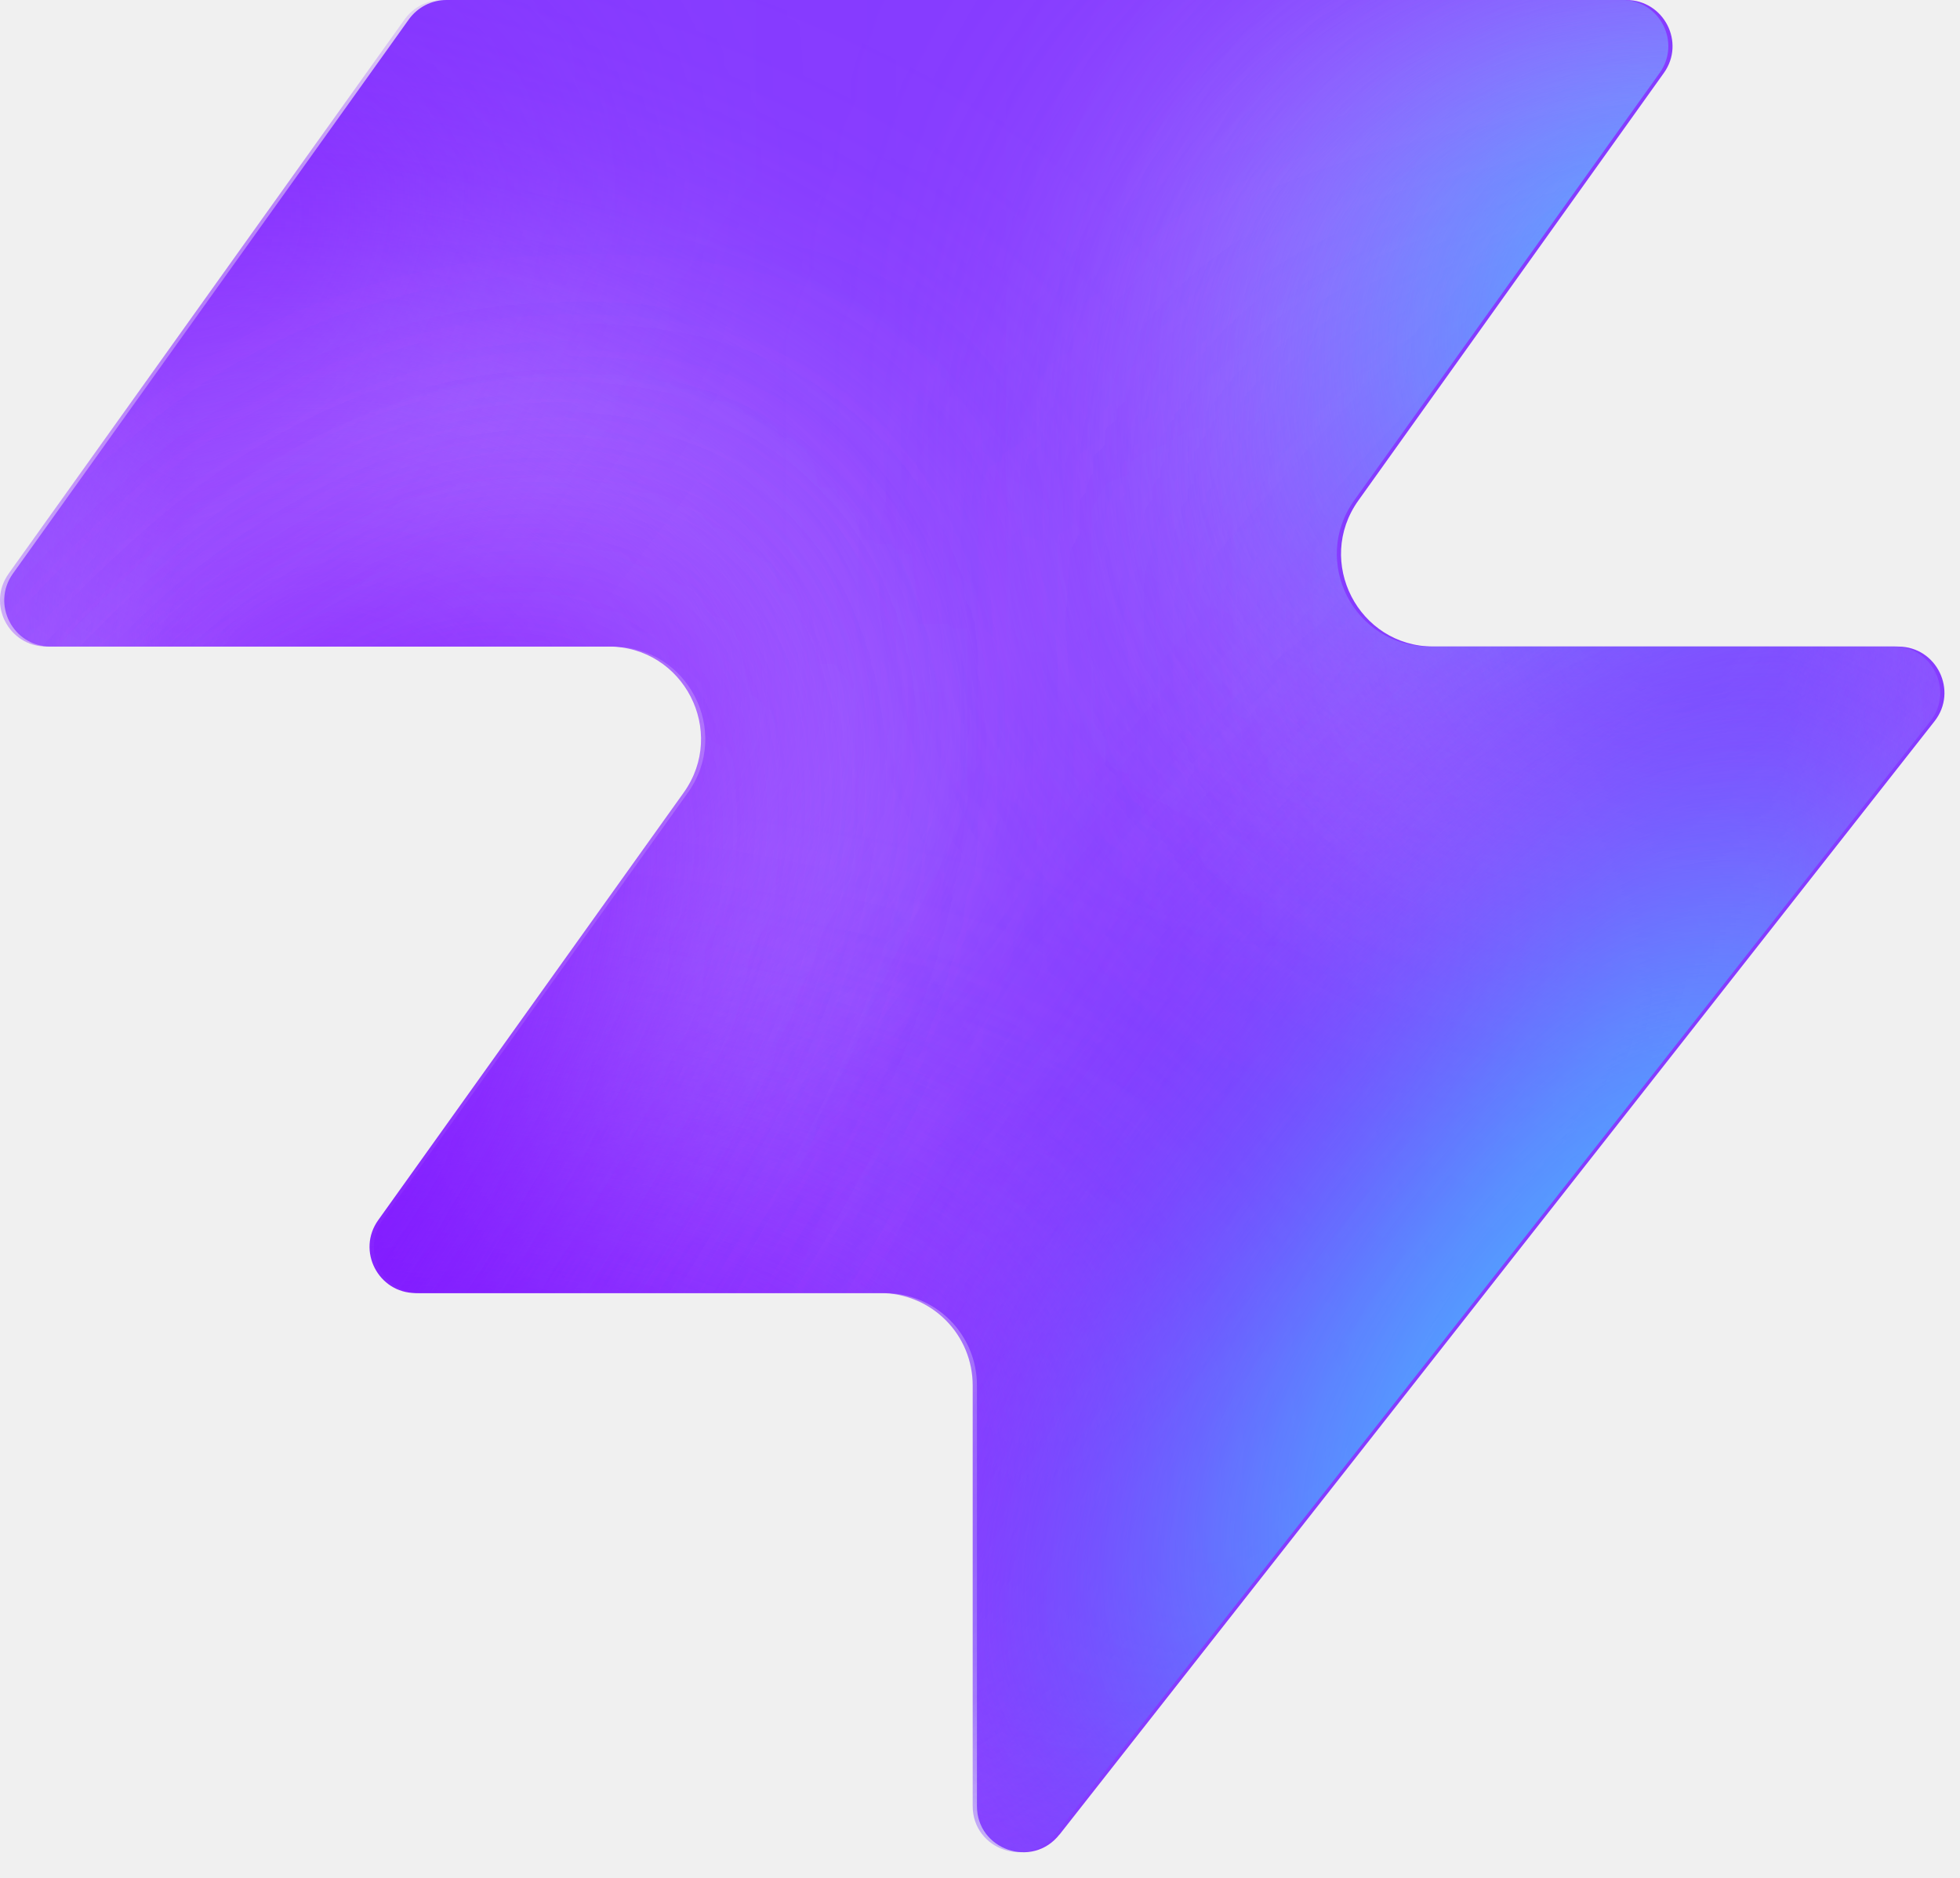
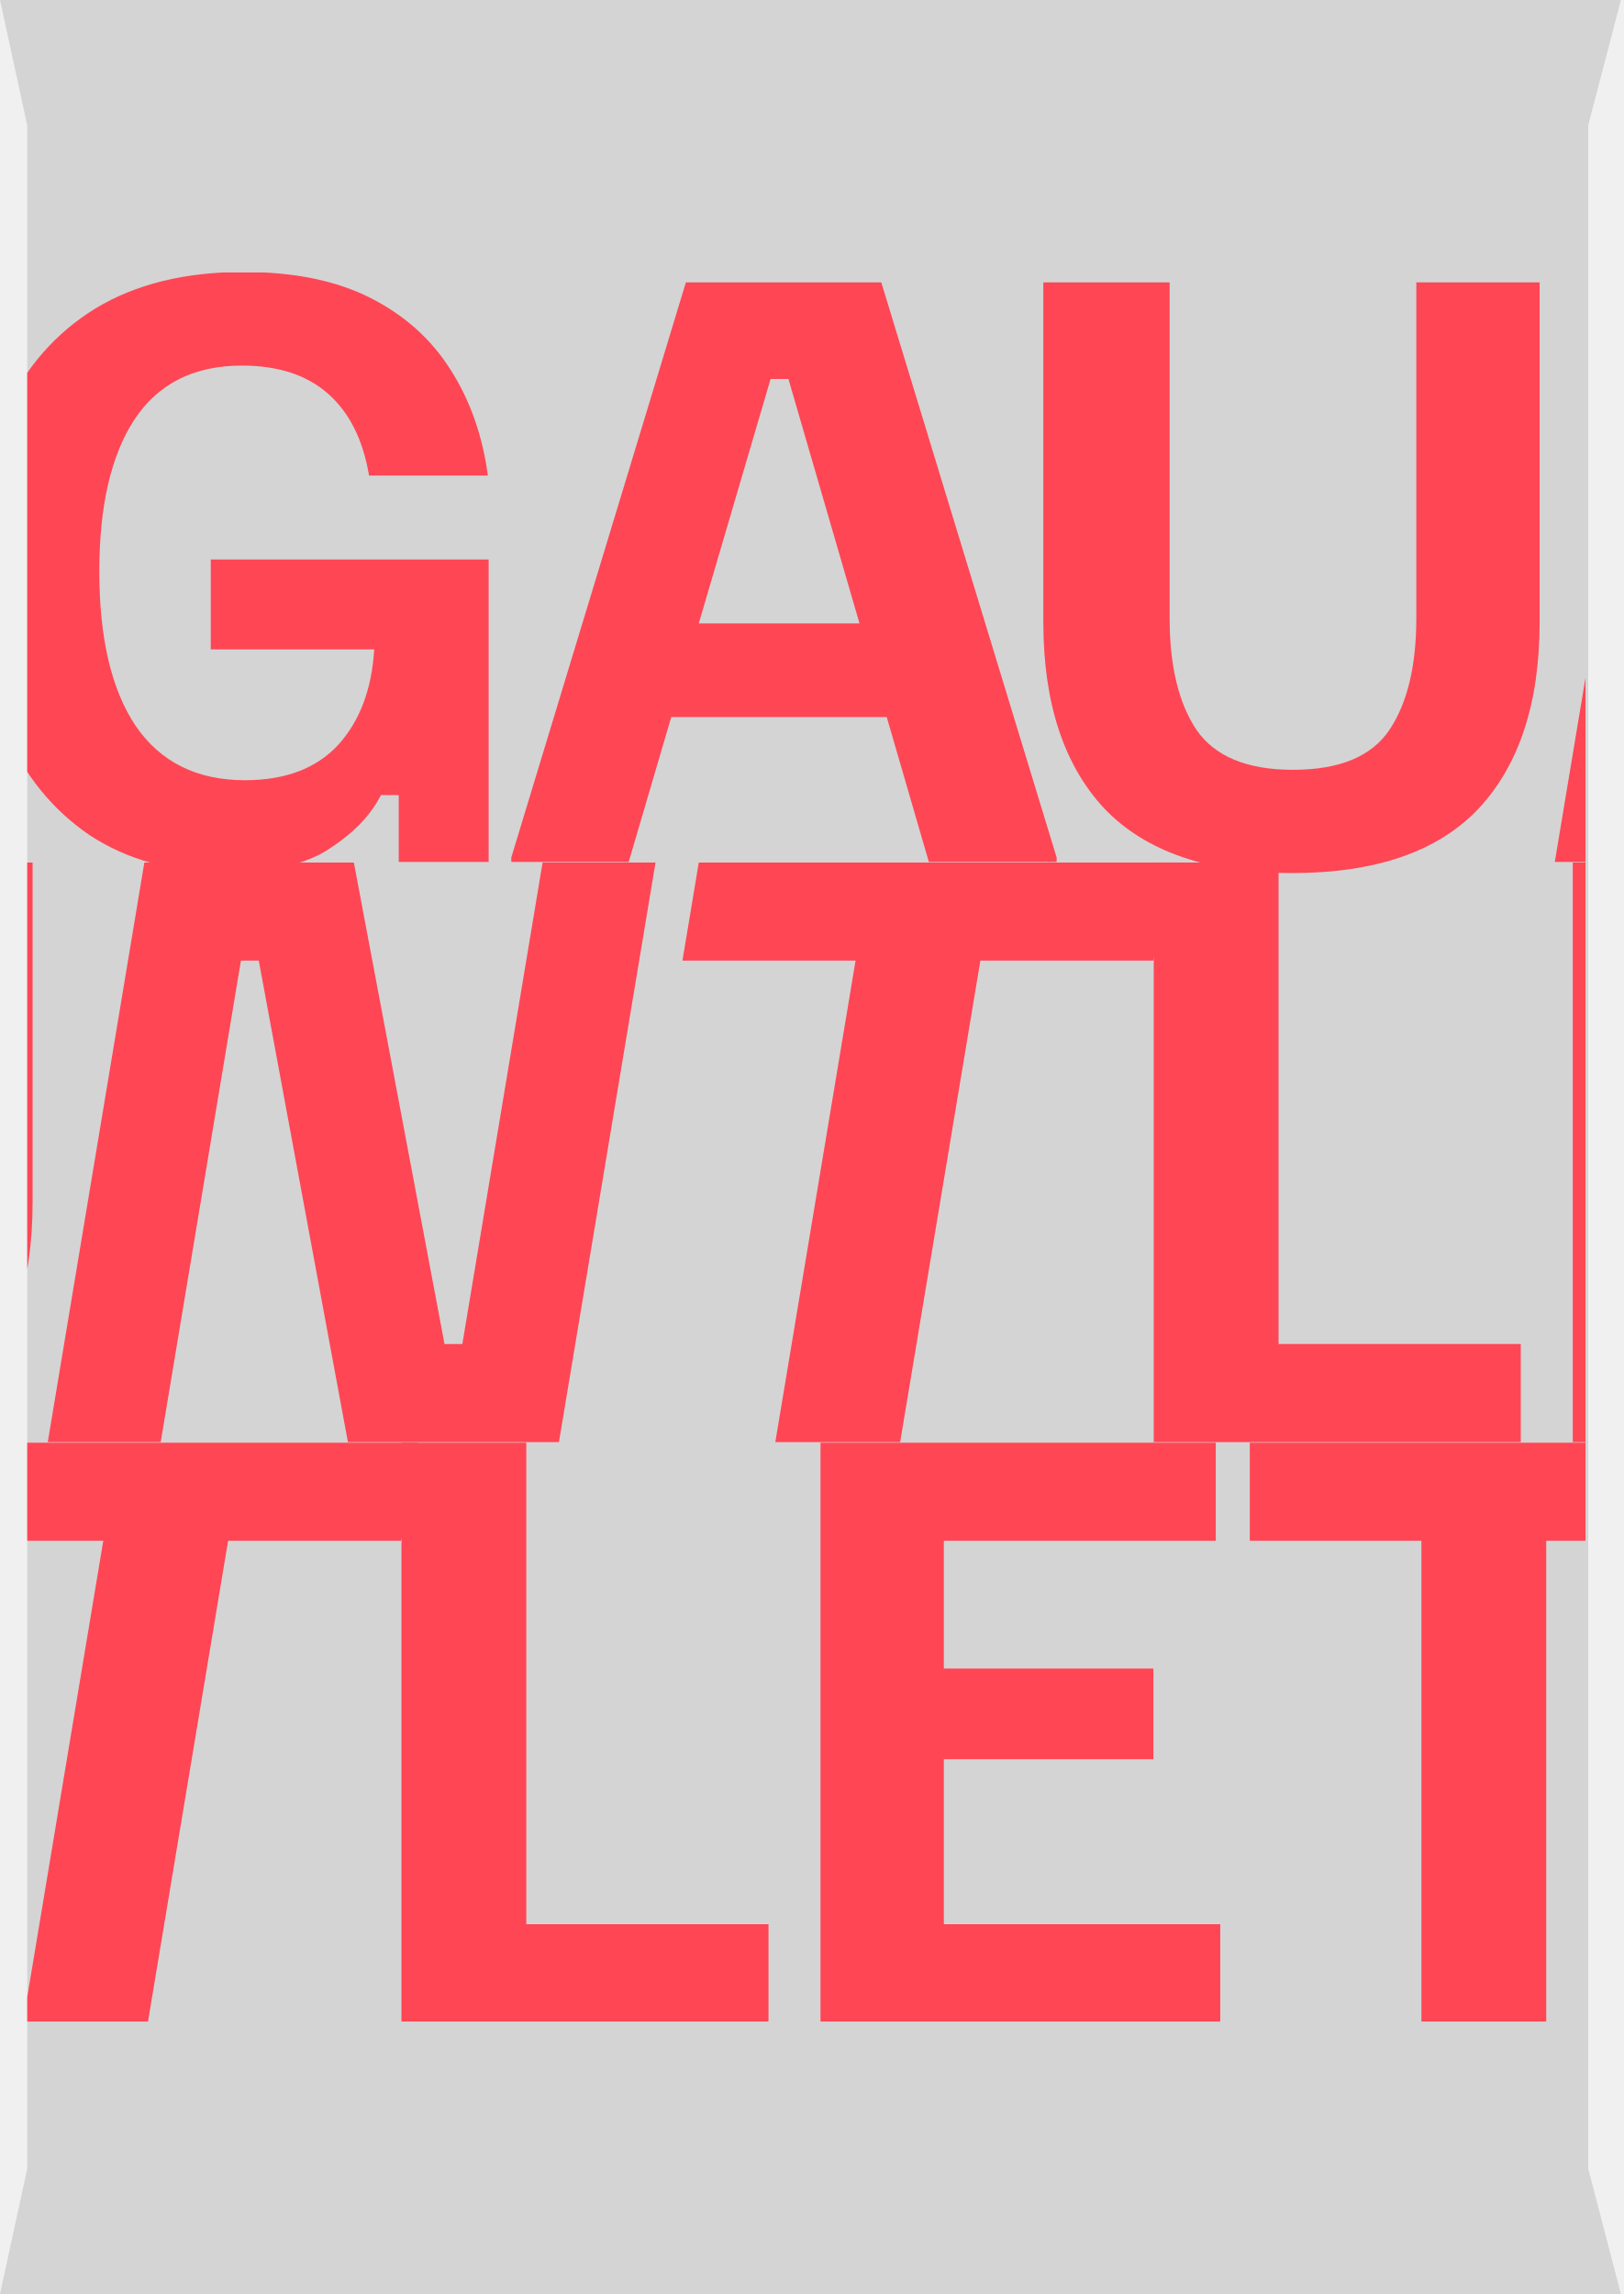
- <svg xmlns="http://www.w3.org/2000/svg" width="48" height="46" fill="none" viewBox="0 0 48 46">
-   <path fill="#863bff" d="M25.946 44.938c-.664.845-2.021.375-2.021-.698V33.937a2.26 2.26 0 0 0-2.262-2.262H10.287c-.92 0-1.456-1.04-.92-1.788l7.48-10.471c1.07-1.497 0-3.578-1.842-3.578H1.237c-.92 0-1.456-1.04-.92-1.788L10.013.474c.214-.297.556-.474.92-.474h28.894c.92 0 1.456 1.04.92 1.788l-7.48 10.471c-1.07 1.498 0 3.579 1.842 3.579h11.377c.943 0 1.473 1.088.89 1.83L25.947 44.94z" style="fill:#863bff;fill:color(display-p3 .525 .23 1);fill-opacity:1" />
-   <mask id="a" width="48" height="46" x="0" y="0" maskUnits="userSpaceOnUse" style="mask-type:alpha">
-     <path fill="#000" d="M25.842 44.938c-.664.844-2.021.375-2.021-.698V33.937a2.26 2.26 0 0 0-2.262-2.262H10.183c-.92 0-1.456-1.04-.92-1.788l7.48-10.471c1.07-1.498 0-3.579-1.842-3.579H1.133c-.92 0-1.456-1.04-.92-1.787L9.91.473c.214-.297.556-.474.92-.474h28.894c.92 0 1.456 1.04.92 1.788l-7.48 10.471c-1.07 1.498 0 3.578 1.842 3.578h11.377c.943 0 1.473 1.088.89 1.832L25.843 44.94z" style="fill:#000;fill-opacity:1" />
-   </mask>
-   <g mask="url(#a)">
-     <g filter="url(#b)">
-       <ellipse cx="5.508" cy="14.704" fill="#ede6ff" rx="5.508" ry="14.704" style="fill:#ede6ff;fill:color(display-p3 .927 .903 1);fill-opacity:1" transform="matrix(.00324 1 1 -.00324 -4.47 31.516)" />
-     </g>
-     <g filter="url(#c)">
-       <ellipse cx="10.399" cy="29.851" fill="#ede6ff" rx="10.399" ry="29.851" style="fill:#ede6ff;fill:color(display-p3 .927 .903 1);fill-opacity:1" transform="matrix(.00324 1 1 -.00324 -39.328 7.883)" />
-     </g>
-     <g filter="url(#d)">
-       <ellipse cx="5.508" cy="30.487" fill="#7e14ff" rx="5.508" ry="30.487" style="fill:#7e14ff;fill:color(display-p3 .492 .077 1);fill-opacity:1" transform="rotate(89.814 -25.913 -14.639)scale(1 -1)" />
-     </g>
-     <g filter="url(#e)">
-       <ellipse cx="5.508" cy="30.599" fill="#7e14ff" rx="5.508" ry="30.599" style="fill:#7e14ff;fill:color(display-p3 .492 .077 1);fill-opacity:1" transform="rotate(89.814 -32.644 -3.334)scale(1 -1)" />
-     </g>
-     <g filter="url(#f)">
-       <ellipse cx="5.508" cy="30.599" fill="#7e14ff" rx="5.508" ry="30.599" style="fill:#7e14ff;fill:color(display-p3 .492 .077 1);fill-opacity:1" transform="matrix(.00324 1 1 -.00324 -34.34 30.47)" />
-     </g>
-     <g filter="url(#g)">
-       <ellipse cx="14.072" cy="22.078" fill="#ede6ff" rx="14.072" ry="22.078" style="fill:#ede6ff;fill:color(display-p3 .927 .903 1);fill-opacity:1" transform="rotate(93.35 24.506 48.493)scale(-1 1)" />
-     </g>
-     <g filter="url(#h)">
-       <ellipse cx="3.47" cy="21.501" fill="#7e14ff" rx="3.47" ry="21.501" style="fill:#7e14ff;fill:color(display-p3 .492 .077 1);fill-opacity:1" transform="rotate(89.009 28.708 47.59)scale(-1 1)" />
-     </g>
-     <g filter="url(#i)">
-       <ellipse cx="3.47" cy="21.501" fill="#7e14ff" rx="3.47" ry="21.501" style="fill:#7e14ff;fill:color(display-p3 .492 .077 1);fill-opacity:1" transform="rotate(89.009 28.708 47.59)scale(-1 1)" />
-     </g>
-     <g filter="url(#j)">
-       <ellipse cx=".387" cy="8.972" fill="#7e14ff" rx="4.407" ry="29.108" style="fill:#7e14ff;fill:color(display-p3 .492 .077 1);fill-opacity:1" transform="rotate(39.51 .387 8.972)" />
-     </g>
-     <g filter="url(#k)">
-       <ellipse cx="47.523" cy="-6.092" fill="#7e14ff" rx="4.407" ry="29.108" style="fill:#7e14ff;fill:color(display-p3 .492 .077 1);fill-opacity:1" transform="rotate(37.892 47.523 -6.092)" />
-     </g>
-     <g filter="url(#l)">
-       <ellipse cx="41.412" cy="6.333" fill="#47bfff" rx="5.971" ry="9.665" style="fill:#47bfff;fill:color(display-p3 .28 .748 1);fill-opacity:1" transform="rotate(37.892 41.412 6.333)" />
-     </g>
-     <g filter="url(#m)">
-       <ellipse cx="-1.879" cy="38.332" fill="#7e14ff" rx="4.407" ry="29.108" style="fill:#7e14ff;fill:color(display-p3 .492 .077 1);fill-opacity:1" transform="rotate(37.892 -1.88 38.332)" />
-     </g>
-     <g filter="url(#n)">
-       <ellipse cx="-1.879" cy="38.332" fill="#7e14ff" rx="4.407" ry="29.108" style="fill:#7e14ff;fill:color(display-p3 .492 .077 1);fill-opacity:1" transform="rotate(37.892 -1.88 38.332)" />
-     </g>
-     <g filter="url(#o)">
-       <ellipse cx="35.651" cy="29.907" fill="#7e14ff" rx="4.407" ry="29.108" style="fill:#7e14ff;fill:color(display-p3 .492 .077 1);fill-opacity:1" transform="rotate(37.892 35.651 29.907)" />
-     </g>
-     <g filter="url(#p)">
-       <ellipse cx="38.418" cy="32.4" fill="#47bfff" rx="5.971" ry="15.297" style="fill:#47bfff;fill:color(display-p3 .28 .748 1);fill-opacity:1" transform="rotate(37.892 38.418 32.4)" />
+ <svg xmlns="http://www.w3.org/2000/svg" width="298" height="421" viewBox="0 0 298 421" fill="none">
+   <g clip-path="url(#clip0_221_343)">
+     <g clip-path="url(#clip1_221_343)">
+       <path d="M0 0H297.5L291.5 23V398L297.5 421H0L5 398V23L0 0Z" fill="#D4D4D4" />
+       <g clip-path="url(#clip2_221_343)">
+         <path d="M285.367 158.186L303.095 51.819H341.551L358.188 140.186H361.461L376.189 51.819H396.917L379.189 158.186H340.46L324.096 69.82H320.823L306.095 158.186H285.367Z" fill="#FF4655" />
+         <path d="M237.039 160.232C221.675 160.232 210.22 156.277 202.674 148.368C195.22 140.367 191.492 128.958 191.492 114.139V51.819H214.675V113.457C214.675 122.185 216.311 129.003 219.584 133.913C222.948 138.822 228.857 141.276 237.312 141.276C245.858 141.276 251.767 138.822 255.04 133.913C258.313 129.003 259.949 122.185 259.949 113.457V51.819H282.586V114.139C282.586 128.958 278.859 140.367 271.404 148.368C263.949 156.277 252.494 160.232 237.039 160.232Z" fill="#FF4655" />
+         <path d="M93.842 158.186V157.368L125.888 51.819H161.753L193.936 157.368V158.186H170.481L144.707 69.547H141.434L115.388 158.186H93.842ZM120.434 131.594L125.207 114.412H160.935L165.708 131.594H120.434Z" fill="#FF4655" />
+         <path d="M41.413 160.095C31.685 160.095 23.367 157.822 16.457 153.277C9.639 148.64 4.412 142.186 0.775 133.913C-2.861 125.549 -4.68 115.821 -4.68 104.73C-4.68 93.457 -2.816 83.729 0.911 75.547C4.73 67.365 10.275 61.046 17.548 56.592C24.912 52.137 33.958 49.91 44.686 49.91C53.959 49.91 61.732 51.501 68.005 54.683C74.278 57.864 79.187 62.274 82.732 67.91C86.278 73.456 88.551 79.911 89.551 87.275H67.732C66.641 80.729 64.141 75.729 60.232 72.274C56.322 68.819 51.05 67.092 44.413 67.092C35.594 67.092 29.003 70.41 24.64 77.047C20.367 83.593 18.23 92.866 18.23 104.866C18.23 117.139 20.457 126.594 24.912 133.231C29.458 139.867 36.14 143.186 44.958 143.186C52.322 143.186 58.004 141.049 62.004 136.776C66.005 132.413 68.232 126.549 68.686 119.185H38.685V102.684H89.687V158.186H73.187V145.913H69.914C68.096 149.549 64.959 152.822 60.504 155.731C56.141 158.641 49.777 160.095 41.413 160.095Z" fill="#FF4655" />
+         <path d="M260.886 371.131V282.764H229.385V264.764H315.297V282.764H283.796V371.131H260.886Z" fill="#FF4655" />
+         <path d="M150.596 371.131V264.764H223.144V282.764H173.233V306.22H211.689V322.857H173.233V353.13H223.962V371.131H150.596Z" fill="#FF4655" />
+         <path d="M73.684 371.131V264.764H96.594V353.13H141.05V371.131H73.684Z" fill="#FF4655" />
+         <path d="M4.23 371.131L18.957 282.764H-12.816L-9.816 264.764H76.641L73.641 282.764H41.867L27.14 371.131H4.23Z" fill="#FF4655" />
+         <path d="M288.668 264.658V158.291H361.216V176.292H311.305V199.747H349.761V216.384H311.305V246.658H362.034V264.658H288.668Z" fill="#FF4655" />
+         <path d="M211.756 264.658V158.291H234.666V246.658H279.122V264.658H211.756Z" fill="#FF4655" />
+         <path d="M142.302 264.658L157.03 176.292H125.256L128.256 158.291H214.714L211.713 176.292H179.94L165.212 264.658H142.302Z" fill="#FF4655" />
+         <path d="M8.766 264.658L26.494 158.291H64.949L81.586 246.658H84.859L99.587 158.291H120.315L102.587 264.658H63.858L47.494 176.292H44.221L29.494 264.658H8.766Z" fill="#FF4655" />
+         <path d="M-39.562 266.704C-54.926 266.704 -66.382 262.749 -73.927 254.84C-81.382 246.84 -85.109 235.43 -85.109 220.611V158.291H-61.927V219.93C-61.927 228.657 -60.29 235.476 -57.017 240.385C-53.654 245.294 -47.744 247.749 -39.29 247.749C-30.744 247.749 -24.835 245.294 -21.562 240.385C-18.289 235.476 -16.652 228.657 -16.652 219.93V158.291H5.985V220.611C5.985 235.43 2.257 246.84 -5.198 254.84C-12.652 262.749 -24.107 266.704 -39.562 266.704Z" fill="#FF4655" />
+       </g>
    </g>
  </g>
  <defs>
-     <filter id="b" width="60.045" height="41.654" x="-19.77" y="16.149" color-interpolation-filters="sRGB" filterUnits="userSpaceOnUse">
-       <feFlood flood-opacity="0" result="BackgroundImageFix" />
-       <feBlend in="SourceGraphic" in2="BackgroundImageFix" result="shape" />
-       <feGaussianBlur result="effect1_foregroundBlur_2002_17158" stdDeviation="7.659" />
-     </filter>
-     <filter id="c" width="90.34" height="51.437" x="-54.613" y="-7.533" color-interpolation-filters="sRGB" filterUnits="userSpaceOnUse">
-       <feFlood flood-opacity="0" result="BackgroundImageFix" />
-       <feBlend in="SourceGraphic" in2="BackgroundImageFix" result="shape" />
-       <feGaussianBlur result="effect1_foregroundBlur_2002_17158" stdDeviation="7.659" />
-     </filter>
-     <filter id="d" width="79.355" height="29.4" x="-49.64" y="2.03" color-interpolation-filters="sRGB" filterUnits="userSpaceOnUse">
-       <feFlood flood-opacity="0" result="BackgroundImageFix" />
-       <feBlend in="SourceGraphic" in2="BackgroundImageFix" result="shape" />
-       <feGaussianBlur result="effect1_foregroundBlur_2002_17158" stdDeviation="4.596" />
-     </filter>
-     <filter id="e" width="79.579" height="29.4" x="-45.045" y="20.029" color-interpolation-filters="sRGB" filterUnits="userSpaceOnUse">
-       <feFlood flood-opacity="0" result="BackgroundImageFix" />
-       <feBlend in="SourceGraphic" in2="BackgroundImageFix" result="shape" />
-       <feGaussianBlur result="effect1_foregroundBlur_2002_17158" stdDeviation="4.596" />
-     </filter>
-     <filter id="f" width="79.579" height="29.4" x="-43.513" y="21.178" color-interpolation-filters="sRGB" filterUnits="userSpaceOnUse">
-       <feFlood flood-opacity="0" result="BackgroundImageFix" />
-       <feBlend in="SourceGraphic" in2="BackgroundImageFix" result="shape" />
-       <feGaussianBlur result="effect1_foregroundBlur_2002_17158" stdDeviation="4.596" />
-     </filter>
-     <filter id="g" width="74.749" height="58.852" x="15.756" y="-17.901" color-interpolation-filters="sRGB" filterUnits="userSpaceOnUse">
-       <feFlood flood-opacity="0" result="BackgroundImageFix" />
-       <feBlend in="SourceGraphic" in2="BackgroundImageFix" result="shape" />
-       <feGaussianBlur result="effect1_foregroundBlur_2002_17158" stdDeviation="7.659" />
-     </filter>
-     <filter id="h" width="61.377" height="25.362" x="23.548" y="2.284" color-interpolation-filters="sRGB" filterUnits="userSpaceOnUse">
-       <feFlood flood-opacity="0" result="BackgroundImageFix" />
-       <feBlend in="SourceGraphic" in2="BackgroundImageFix" result="shape" />
-       <feGaussianBlur result="effect1_foregroundBlur_2002_17158" stdDeviation="4.596" />
-     </filter>
-     <filter id="i" width="61.377" height="25.362" x="23.548" y="2.284" color-interpolation-filters="sRGB" filterUnits="userSpaceOnUse">
-       <feFlood flood-opacity="0" result="BackgroundImageFix" />
-       <feBlend in="SourceGraphic" in2="BackgroundImageFix" result="shape" />
-       <feGaussianBlur result="effect1_foregroundBlur_2002_17158" stdDeviation="4.596" />
-     </filter>
-     <filter id="j" width="56.045" height="63.649" x="-27.636" y="-22.853" color-interpolation-filters="sRGB" filterUnits="userSpaceOnUse">
-       <feFlood flood-opacity="0" result="BackgroundImageFix" />
-       <feBlend in="SourceGraphic" in2="BackgroundImageFix" result="shape" />
-       <feGaussianBlur result="effect1_foregroundBlur_2002_17158" stdDeviation="4.596" />
-     </filter>
-     <filter id="k" width="54.814" height="64.646" x="20.116" y="-38.415" color-interpolation-filters="sRGB" filterUnits="userSpaceOnUse">
-       <feFlood flood-opacity="0" result="BackgroundImageFix" />
-       <feBlend in="SourceGraphic" in2="BackgroundImageFix" result="shape" />
-       <feGaussianBlur result="effect1_foregroundBlur_2002_17158" stdDeviation="4.596" />
-     </filter>
-     <filter id="l" width="33.541" height="35.313" x="24.641" y="-11.323" color-interpolation-filters="sRGB" filterUnits="userSpaceOnUse">
-       <feFlood flood-opacity="0" result="BackgroundImageFix" />
-       <feBlend in="SourceGraphic" in2="BackgroundImageFix" result="shape" />
-       <feGaussianBlur result="effect1_foregroundBlur_2002_17158" stdDeviation="4.596" />
-     </filter>
-     <filter id="m" width="54.814" height="64.646" x="-29.286" y="6.009" color-interpolation-filters="sRGB" filterUnits="userSpaceOnUse">
-       <feFlood flood-opacity="0" result="BackgroundImageFix" />
-       <feBlend in="SourceGraphic" in2="BackgroundImageFix" result="shape" />
-       <feGaussianBlur result="effect1_foregroundBlur_2002_17158" stdDeviation="4.596" />
-     </filter>
-     <filter id="n" width="54.814" height="64.646" x="-29.286" y="6.009" color-interpolation-filters="sRGB" filterUnits="userSpaceOnUse">
-       <feFlood flood-opacity="0" result="BackgroundImageFix" />
-       <feBlend in="SourceGraphic" in2="BackgroundImageFix" result="shape" />
-       <feGaussianBlur result="effect1_foregroundBlur_2002_17158" stdDeviation="4.596" />
-     </filter>
-     <filter id="o" width="54.814" height="64.646" x="8.244" y="-2.416" color-interpolation-filters="sRGB" filterUnits="userSpaceOnUse">
-       <feFlood flood-opacity="0" result="BackgroundImageFix" />
-       <feBlend in="SourceGraphic" in2="BackgroundImageFix" result="shape" />
-       <feGaussianBlur result="effect1_foregroundBlur_2002_17158" stdDeviation="4.596" />
-     </filter>
-     <filter id="p" width="39.409" height="43.623" x="18.713" y="10.588" color-interpolation-filters="sRGB" filterUnits="userSpaceOnUse">
-       <feFlood flood-opacity="0" result="BackgroundImageFix" />
-       <feBlend in="SourceGraphic" in2="BackgroundImageFix" result="shape" />
-       <feGaussianBlur result="effect1_foregroundBlur_2002_17158" stdDeviation="4.596" />
-     </filter>
+     <clipPath id="clip0_221_343">
+       <rect width="297.5" height="421" fill="white" />
+     </clipPath>
+     <clipPath id="clip1_221_343">
+       <rect width="297.5" height="421" fill="white" />
+     </clipPath>
+     <clipPath id="clip2_221_343">
+       <rect width="286" height="321" fill="white" transform="translate(5 50)" />
+     </clipPath>
  </defs>
</svg>
